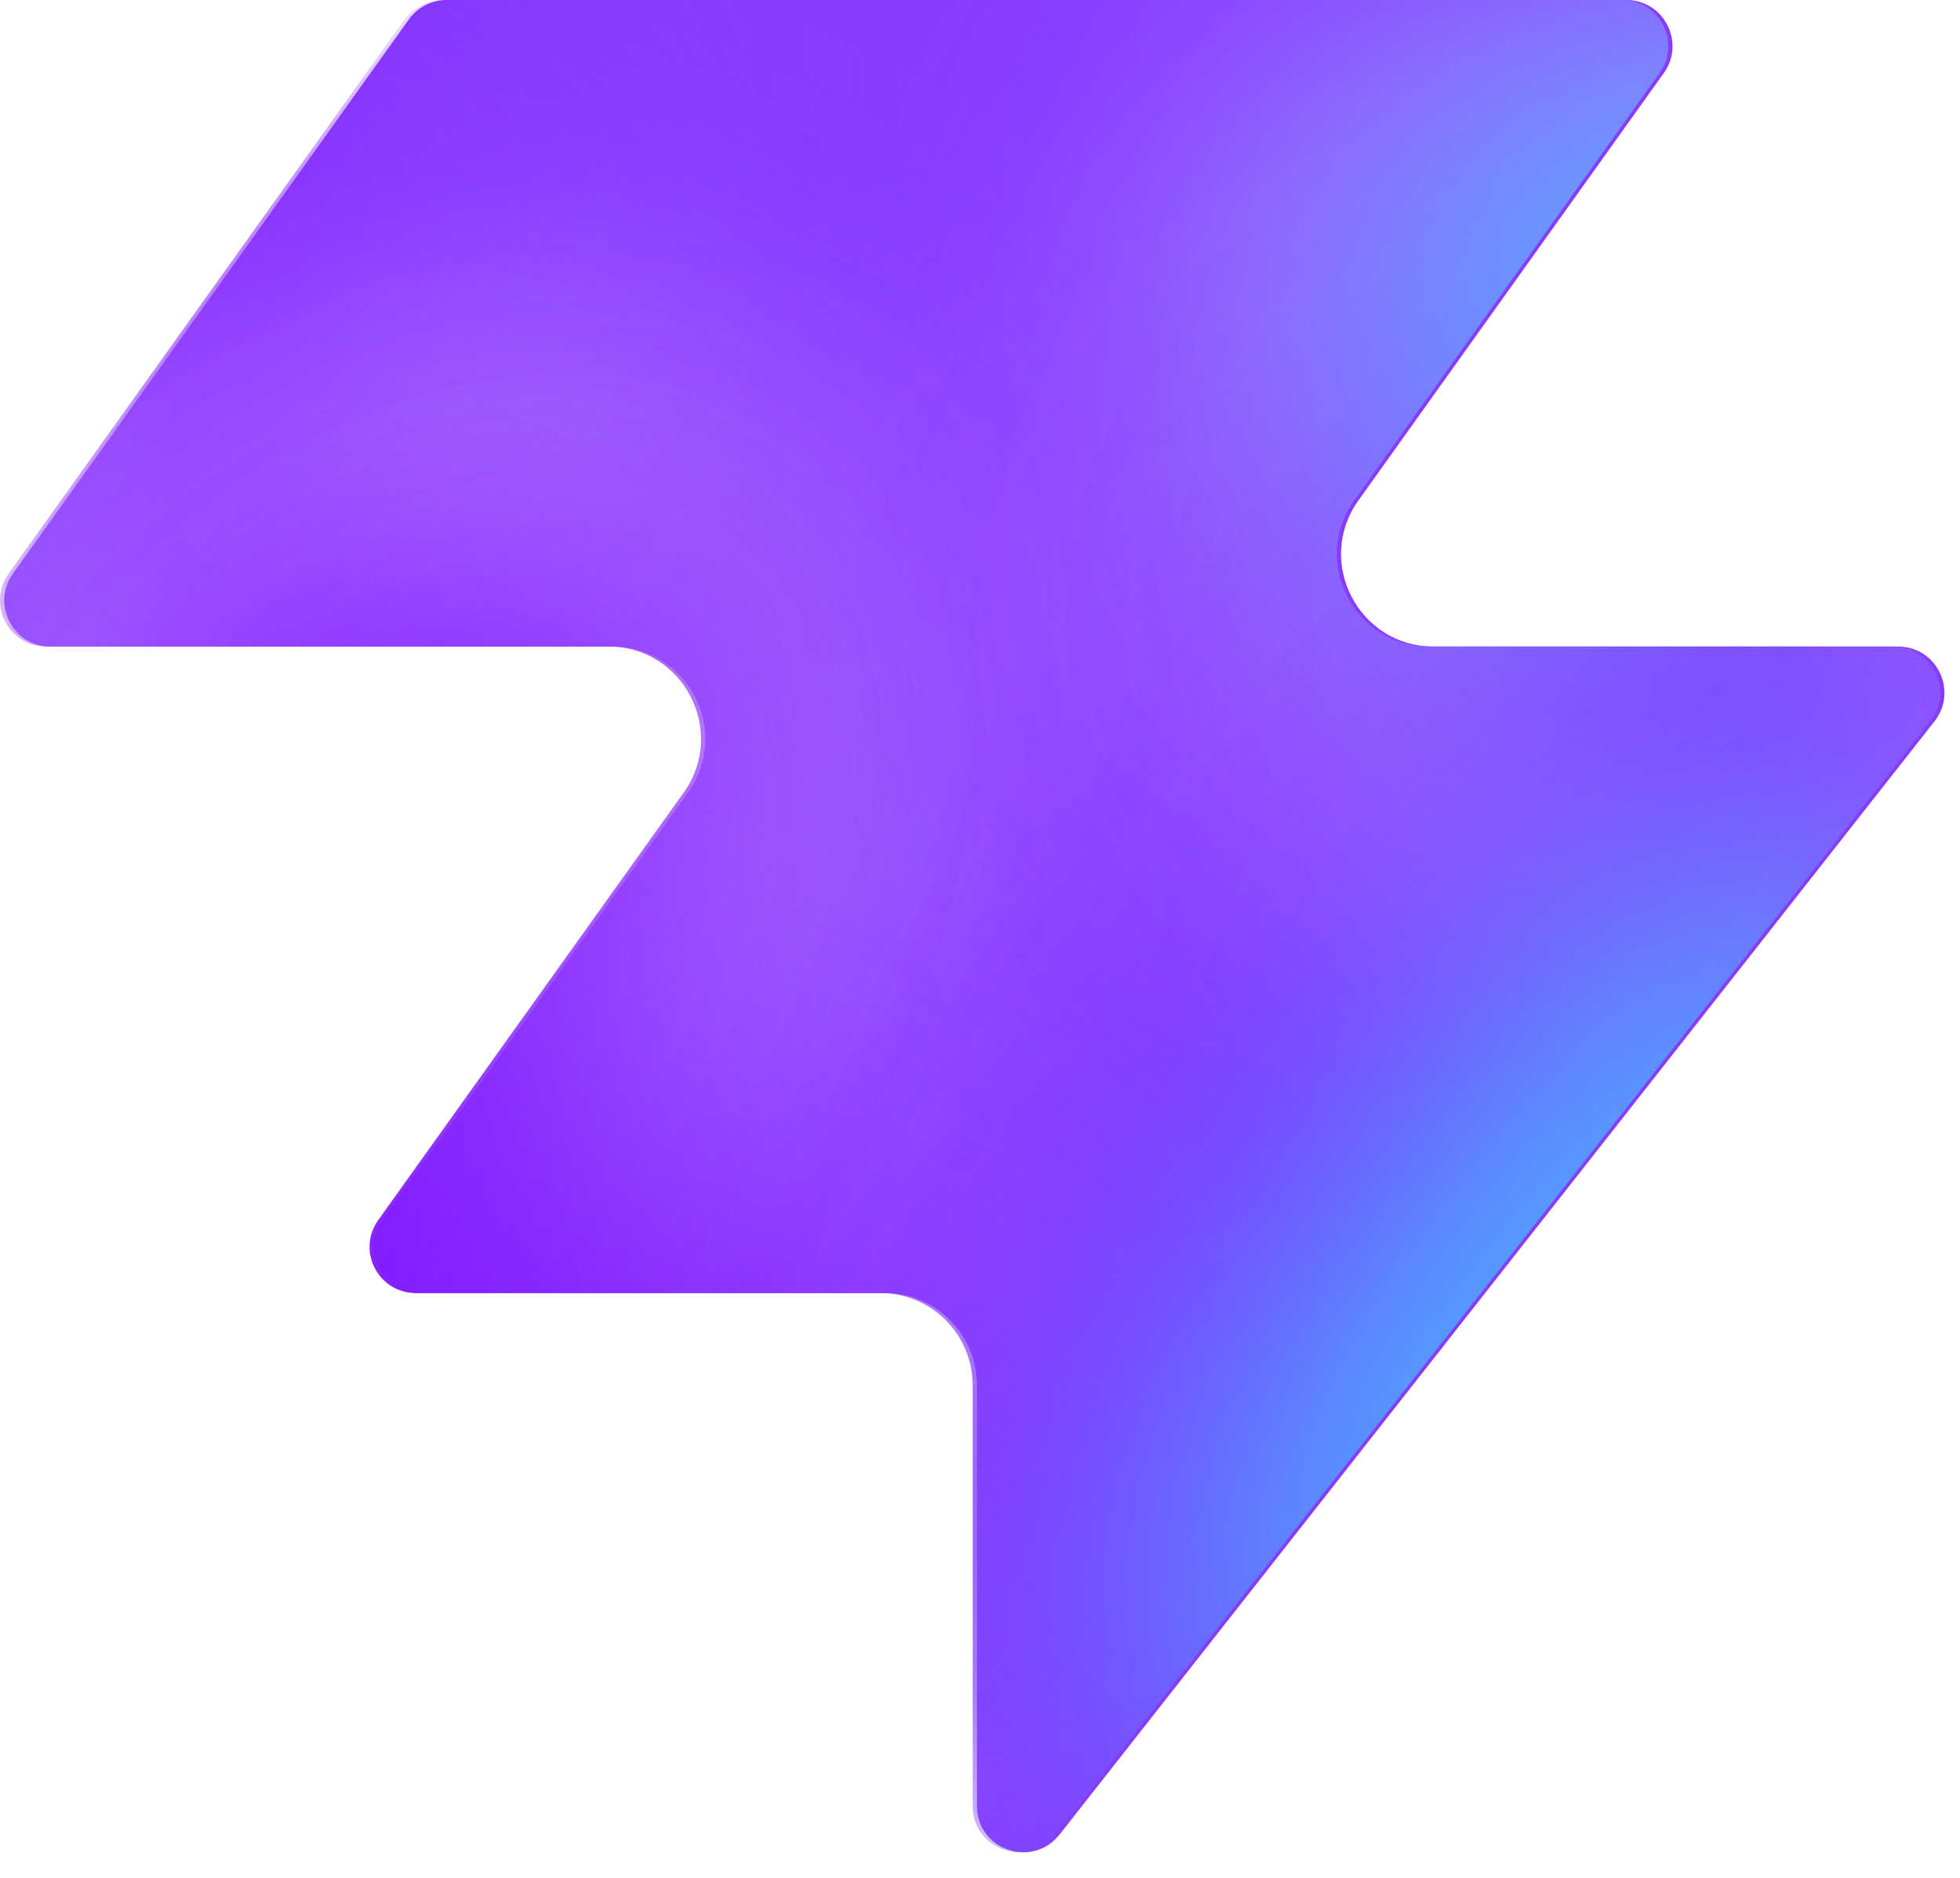
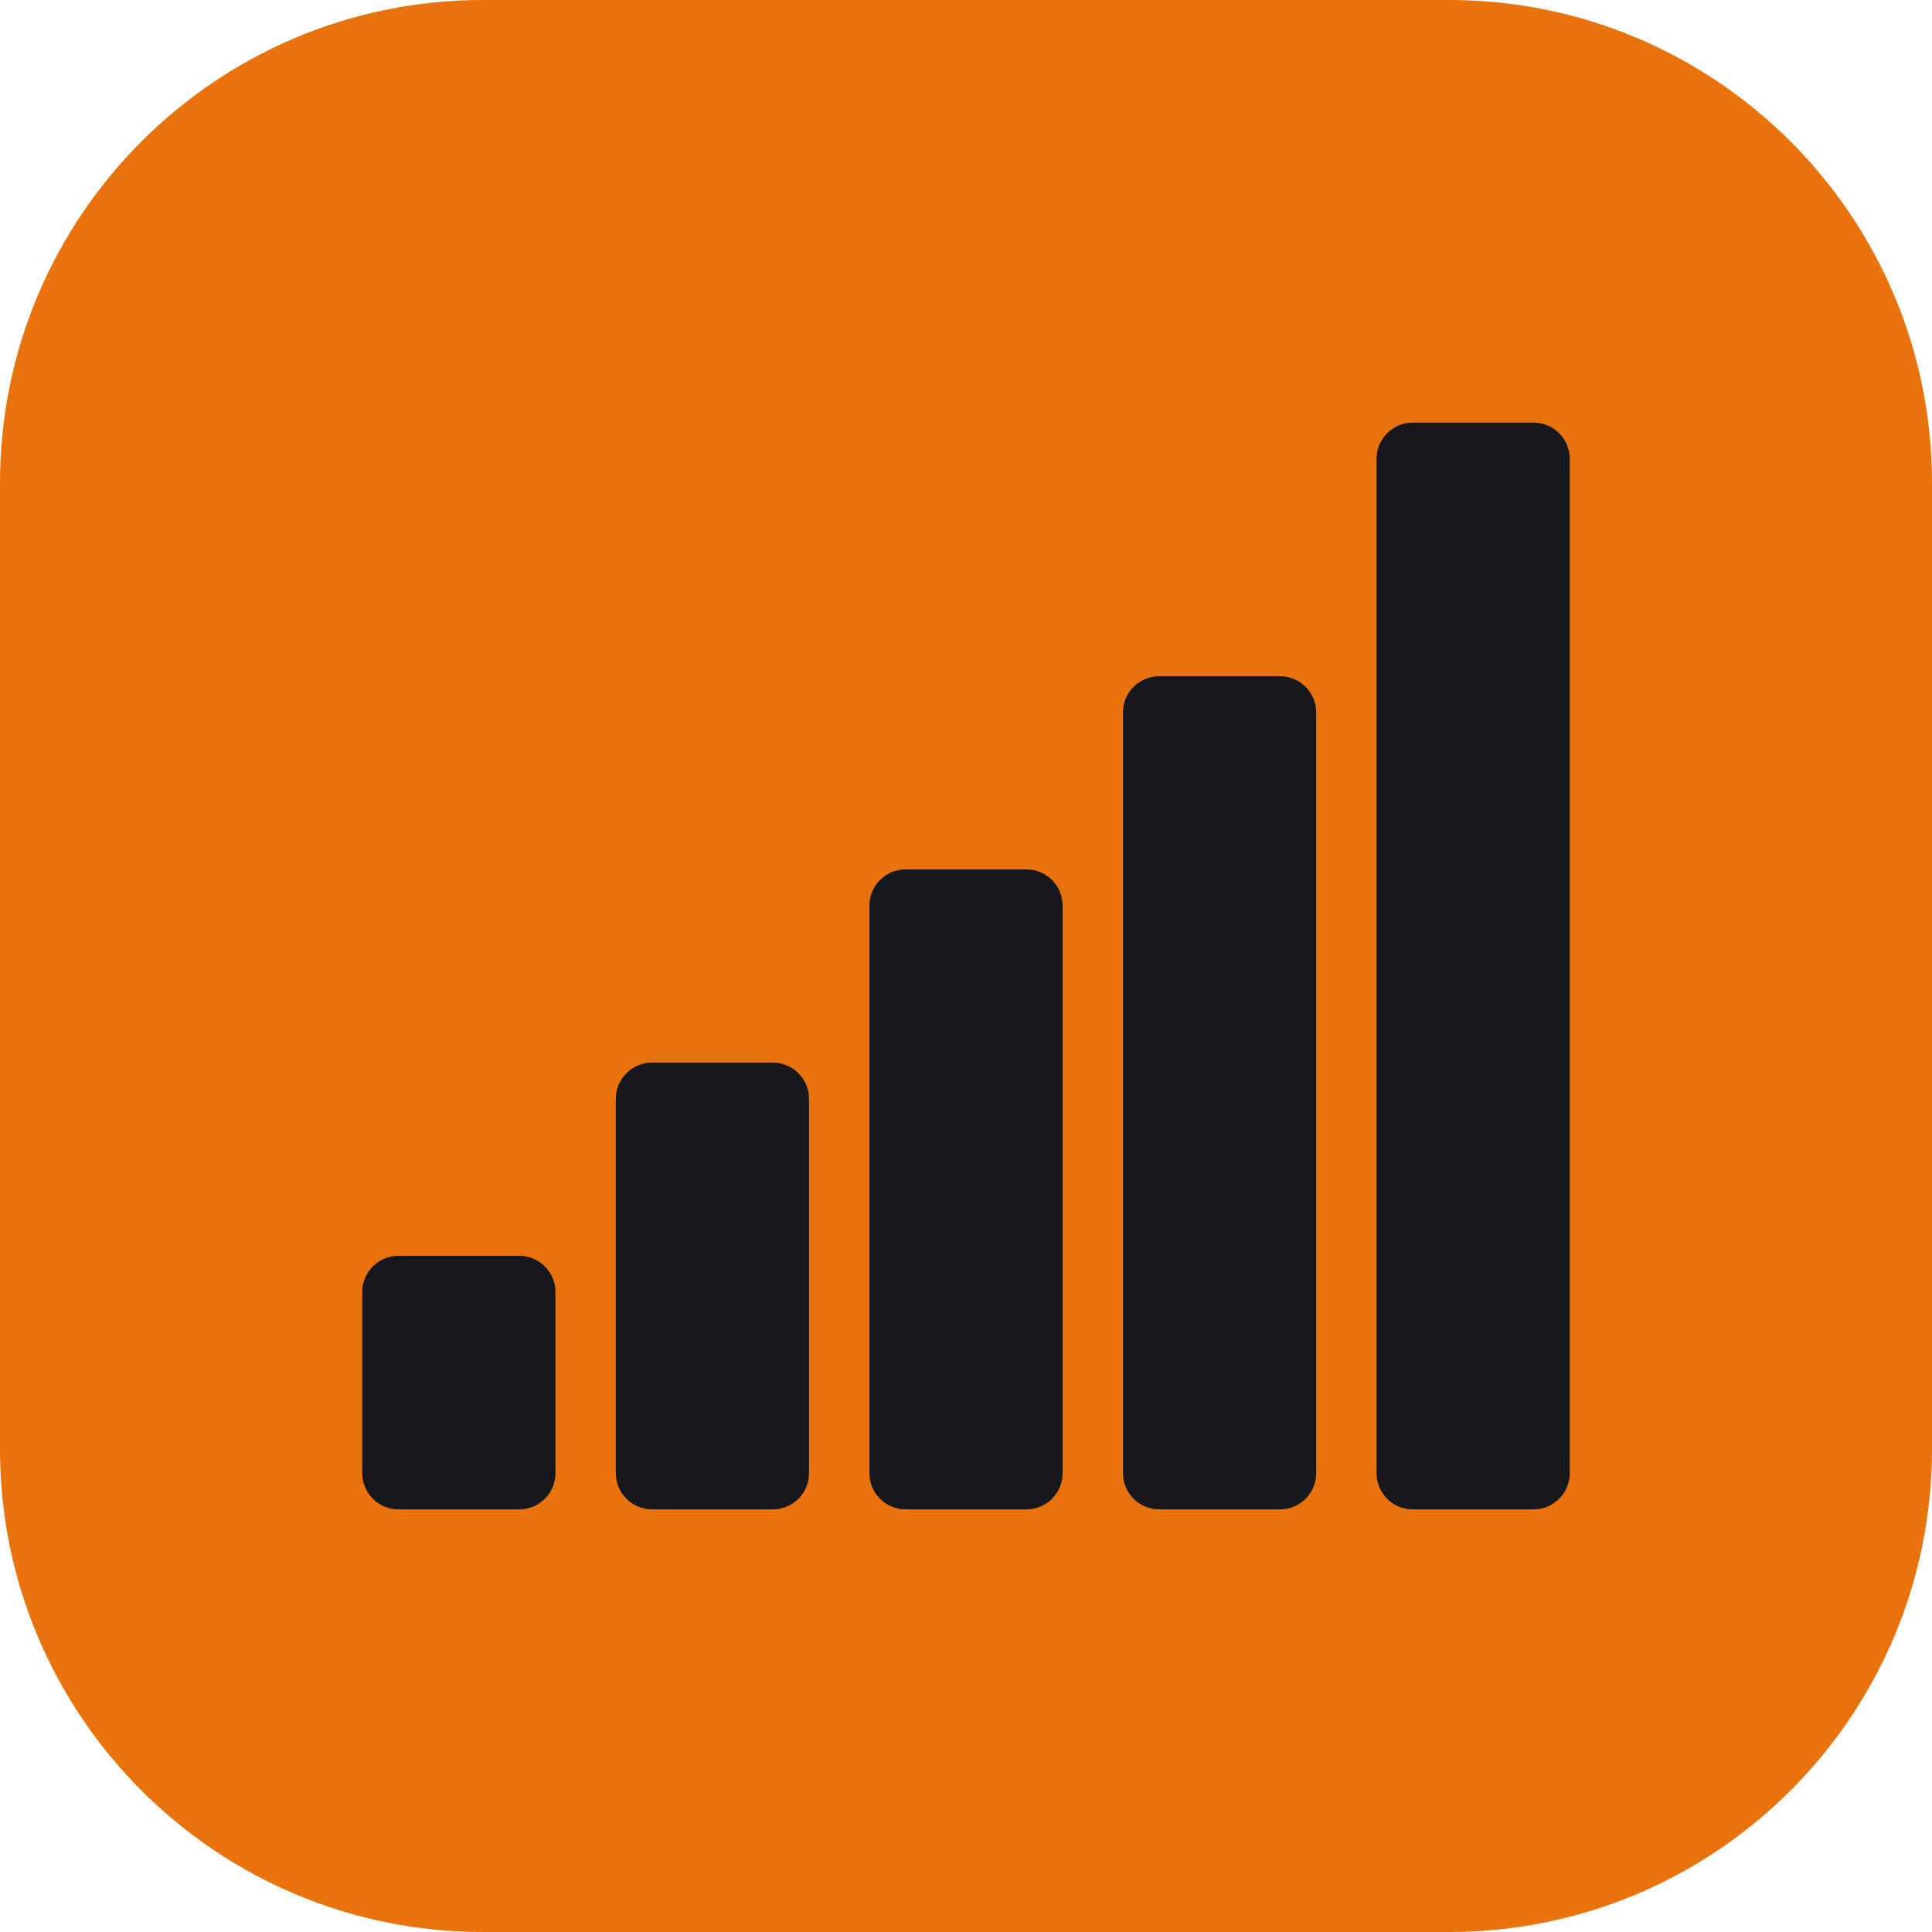
- <svg xmlns="http://www.w3.org/2000/svg" width="48" height="46" fill="none" viewBox="0 0 48 46">
-   <path fill="#863bff" d="M25.946 44.938c-.664.845-2.021.375-2.021-.698V33.937a2.26 2.26 0 0 0-2.262-2.262H10.287c-.92 0-1.456-1.04-.92-1.788l7.48-10.471c1.07-1.497 0-3.578-1.842-3.578H1.237c-.92 0-1.456-1.04-.92-1.788L10.013.474c.214-.297.556-.474.92-.474h28.894c.92 0 1.456 1.04.92 1.788l-7.48 10.471c-1.07 1.498 0 3.579 1.842 3.579h11.377c.943 0 1.473 1.088.89 1.83L25.947 44.94z" style="fill:#863bff;fill:color(display-p3 .525 .23 1);fill-opacity:1" />
-   <mask id="a" width="48" height="46" x="0" y="0" maskUnits="userSpaceOnUse" style="mask-type:alpha">
-     <path fill="#000" d="M25.842 44.938c-.664.844-2.021.375-2.021-.698V33.937a2.26 2.26 0 0 0-2.262-2.262H10.183c-.92 0-1.456-1.04-.92-1.788l7.48-10.471c1.07-1.498 0-3.579-1.842-3.579H1.133c-.92 0-1.456-1.04-.92-1.787L9.91.473c.214-.297.556-.474.92-.474h28.894c.92 0 1.456 1.04.92 1.788l-7.48 10.471c-1.07 1.498 0 3.578 1.842 3.578h11.377c.943 0 1.473 1.088.89 1.832L25.843 44.94z" style="fill:#000;fill-opacity:1" />
-   </mask>
-   <g mask="url(#a)">
-     <g filter="url(#b)">
-       <ellipse cx="5.508" cy="14.704" fill="#ede6ff" rx="5.508" ry="14.704" style="fill:#ede6ff;fill:color(display-p3 .927 .903 1);fill-opacity:1" transform="matrix(.00324 1 1 -.00324 -4.47 31.516)" />
-     </g>
-     <g filter="url(#c)">
-       <ellipse cx="10.399" cy="29.851" fill="#ede6ff" rx="10.399" ry="29.851" style="fill:#ede6ff;fill:color(display-p3 .927 .903 1);fill-opacity:1" transform="matrix(.00324 1 1 -.00324 -39.328 7.883)" />
-     </g>
-     <g filter="url(#d)">
-       <ellipse cx="5.508" cy="30.487" fill="#7e14ff" rx="5.508" ry="30.487" style="fill:#7e14ff;fill:color(display-p3 .492 .077 1);fill-opacity:1" transform="rotate(89.814 -25.913 -14.639)scale(1 -1)" />
-     </g>
-     <g filter="url(#e)">
-       <ellipse cx="5.508" cy="30.599" fill="#7e14ff" rx="5.508" ry="30.599" style="fill:#7e14ff;fill:color(display-p3 .492 .077 1);fill-opacity:1" transform="rotate(89.814 -32.644 -3.334)scale(1 -1)" />
-     </g>
-     <g filter="url(#f)">
-       <ellipse cx="5.508" cy="30.599" fill="#7e14ff" rx="5.508" ry="30.599" style="fill:#7e14ff;fill:color(display-p3 .492 .077 1);fill-opacity:1" transform="matrix(.00324 1 1 -.00324 -34.34 30.47)" />
-     </g>
-     <g filter="url(#g)">
-       <ellipse cx="14.072" cy="22.078" fill="#ede6ff" rx="14.072" ry="22.078" style="fill:#ede6ff;fill:color(display-p3 .927 .903 1);fill-opacity:1" transform="rotate(93.35 24.506 48.493)scale(-1 1)" />
-     </g>
-     <g filter="url(#h)">
-       <ellipse cx="3.47" cy="21.501" fill="#7e14ff" rx="3.47" ry="21.501" style="fill:#7e14ff;fill:color(display-p3 .492 .077 1);fill-opacity:1" transform="rotate(89.009 28.708 47.59)scale(-1 1)" />
-     </g>
-     <g filter="url(#i)">
-       <ellipse cx="3.47" cy="21.501" fill="#7e14ff" rx="3.47" ry="21.501" style="fill:#7e14ff;fill:color(display-p3 .492 .077 1);fill-opacity:1" transform="rotate(89.009 28.708 47.59)scale(-1 1)" />
-     </g>
-     <g filter="url(#j)">
-       <ellipse cx=".387" cy="8.972" fill="#7e14ff" rx="4.407" ry="29.108" style="fill:#7e14ff;fill:color(display-p3 .492 .077 1);fill-opacity:1" transform="rotate(39.51 .387 8.972)" />
-     </g>
-     <g filter="url(#k)">
-       <ellipse cx="47.523" cy="-6.092" fill="#7e14ff" rx="4.407" ry="29.108" style="fill:#7e14ff;fill:color(display-p3 .492 .077 1);fill-opacity:1" transform="rotate(37.892 47.523 -6.092)" />
-     </g>
-     <g filter="url(#l)">
-       <ellipse cx="41.412" cy="6.333" fill="#47bfff" rx="5.971" ry="9.665" style="fill:#47bfff;fill:color(display-p3 .28 .748 1);fill-opacity:1" transform="rotate(37.892 41.412 6.333)" />
-     </g>
-     <g filter="url(#m)">
-       <ellipse cx="-1.879" cy="38.332" fill="#7e14ff" rx="4.407" ry="29.108" style="fill:#7e14ff;fill:color(display-p3 .492 .077 1);fill-opacity:1" transform="rotate(37.892 -1.88 38.332)" />
-     </g>
-     <g filter="url(#n)">
-       <ellipse cx="-1.879" cy="38.332" fill="#7e14ff" rx="4.407" ry="29.108" style="fill:#7e14ff;fill:color(display-p3 .492 .077 1);fill-opacity:1" transform="rotate(37.892 -1.88 38.332)" />
-     </g>
-     <g filter="url(#o)">
-       <ellipse cx="35.651" cy="29.907" fill="#7e14ff" rx="4.407" ry="29.108" style="fill:#7e14ff;fill:color(display-p3 .492 .077 1);fill-opacity:1" transform="rotate(37.892 35.651 29.907)" />
-     </g>
-     <g filter="url(#p)">
-       <ellipse cx="38.418" cy="32.4" fill="#47bfff" rx="5.971" ry="15.297" style="fill:#47bfff;fill:color(display-p3 .28 .748 1);fill-opacity:1" transform="rotate(37.892 38.418 32.4)" />
-     </g>
+ <svg xmlns="http://www.w3.org/2000/svg" width="32" height="32" viewBox="0 0 32 32">
+   <rect width="32" height="32" rx="8" fill="#e8730c" />
+   <g fill="#16181b">
+     <rect x="6" y="20.8" width="3.2" height="4.2" rx=".6" />
+     <rect x="10.2" y="17.6" width="3.2" height="7.4" rx=".6" />
+     <rect x="14.4" y="14.4" width="3.2" height="10.6" rx=".6" />
+     <rect x="18.6" y="11.2" width="3.2" height="13.8" rx=".6" />
+     <rect x="22.8" y="7" width="3.2" height="18" rx=".6" />
  </g>
-   <defs>
-     <filter id="b" width="60.045" height="41.654" x="-19.77" y="16.149" color-interpolation-filters="sRGB" filterUnits="userSpaceOnUse">
-       <feFlood flood-opacity="0" result="BackgroundImageFix" />
-       <feBlend in="SourceGraphic" in2="BackgroundImageFix" result="shape" />
-       <feGaussianBlur result="effect1_foregroundBlur_2002_17158" stdDeviation="7.659" />
-     </filter>
-     <filter id="c" width="90.34" height="51.437" x="-54.613" y="-7.533" color-interpolation-filters="sRGB" filterUnits="userSpaceOnUse">
-       <feFlood flood-opacity="0" result="BackgroundImageFix" />
-       <feBlend in="SourceGraphic" in2="BackgroundImageFix" result="shape" />
-       <feGaussianBlur result="effect1_foregroundBlur_2002_17158" stdDeviation="7.659" />
-     </filter>
-     <filter id="d" width="79.355" height="29.4" x="-49.64" y="2.03" color-interpolation-filters="sRGB" filterUnits="userSpaceOnUse">
-       <feFlood flood-opacity="0" result="BackgroundImageFix" />
-       <feBlend in="SourceGraphic" in2="BackgroundImageFix" result="shape" />
-       <feGaussianBlur result="effect1_foregroundBlur_2002_17158" stdDeviation="4.596" />
-     </filter>
-     <filter id="e" width="79.579" height="29.4" x="-45.045" y="20.029" color-interpolation-filters="sRGB" filterUnits="userSpaceOnUse">
-       <feFlood flood-opacity="0" result="BackgroundImageFix" />
-       <feBlend in="SourceGraphic" in2="BackgroundImageFix" result="shape" />
-       <feGaussianBlur result="effect1_foregroundBlur_2002_17158" stdDeviation="4.596" />
-     </filter>
-     <filter id="f" width="79.579" height="29.4" x="-43.513" y="21.178" color-interpolation-filters="sRGB" filterUnits="userSpaceOnUse">
-       <feFlood flood-opacity="0" result="BackgroundImageFix" />
-       <feBlend in="SourceGraphic" in2="BackgroundImageFix" result="shape" />
-       <feGaussianBlur result="effect1_foregroundBlur_2002_17158" stdDeviation="4.596" />
-     </filter>
-     <filter id="g" width="74.749" height="58.852" x="15.756" y="-17.901" color-interpolation-filters="sRGB" filterUnits="userSpaceOnUse">
-       <feFlood flood-opacity="0" result="BackgroundImageFix" />
-       <feBlend in="SourceGraphic" in2="BackgroundImageFix" result="shape" />
-       <feGaussianBlur result="effect1_foregroundBlur_2002_17158" stdDeviation="7.659" />
-     </filter>
-     <filter id="h" width="61.377" height="25.362" x="23.548" y="2.284" color-interpolation-filters="sRGB" filterUnits="userSpaceOnUse">
-       <feFlood flood-opacity="0" result="BackgroundImageFix" />
-       <feBlend in="SourceGraphic" in2="BackgroundImageFix" result="shape" />
-       <feGaussianBlur result="effect1_foregroundBlur_2002_17158" stdDeviation="4.596" />
-     </filter>
-     <filter id="i" width="61.377" height="25.362" x="23.548" y="2.284" color-interpolation-filters="sRGB" filterUnits="userSpaceOnUse">
-       <feFlood flood-opacity="0" result="BackgroundImageFix" />
-       <feBlend in="SourceGraphic" in2="BackgroundImageFix" result="shape" />
-       <feGaussianBlur result="effect1_foregroundBlur_2002_17158" stdDeviation="4.596" />
-     </filter>
-     <filter id="j" width="56.045" height="63.649" x="-27.636" y="-22.853" color-interpolation-filters="sRGB" filterUnits="userSpaceOnUse">
-       <feFlood flood-opacity="0" result="BackgroundImageFix" />
-       <feBlend in="SourceGraphic" in2="BackgroundImageFix" result="shape" />
-       <feGaussianBlur result="effect1_foregroundBlur_2002_17158" stdDeviation="4.596" />
-     </filter>
-     <filter id="k" width="54.814" height="64.646" x="20.116" y="-38.415" color-interpolation-filters="sRGB" filterUnits="userSpaceOnUse">
-       <feFlood flood-opacity="0" result="BackgroundImageFix" />
-       <feBlend in="SourceGraphic" in2="BackgroundImageFix" result="shape" />
-       <feGaussianBlur result="effect1_foregroundBlur_2002_17158" stdDeviation="4.596" />
-     </filter>
-     <filter id="l" width="33.541" height="35.313" x="24.641" y="-11.323" color-interpolation-filters="sRGB" filterUnits="userSpaceOnUse">
-       <feFlood flood-opacity="0" result="BackgroundImageFix" />
-       <feBlend in="SourceGraphic" in2="BackgroundImageFix" result="shape" />
-       <feGaussianBlur result="effect1_foregroundBlur_2002_17158" stdDeviation="4.596" />
-     </filter>
-     <filter id="m" width="54.814" height="64.646" x="-29.286" y="6.009" color-interpolation-filters="sRGB" filterUnits="userSpaceOnUse">
-       <feFlood flood-opacity="0" result="BackgroundImageFix" />
-       <feBlend in="SourceGraphic" in2="BackgroundImageFix" result="shape" />
-       <feGaussianBlur result="effect1_foregroundBlur_2002_17158" stdDeviation="4.596" />
-     </filter>
-     <filter id="n" width="54.814" height="64.646" x="-29.286" y="6.009" color-interpolation-filters="sRGB" filterUnits="userSpaceOnUse">
-       <feFlood flood-opacity="0" result="BackgroundImageFix" />
-       <feBlend in="SourceGraphic" in2="BackgroundImageFix" result="shape" />
-       <feGaussianBlur result="effect1_foregroundBlur_2002_17158" stdDeviation="4.596" />
-     </filter>
-     <filter id="o" width="54.814" height="64.646" x="8.244" y="-2.416" color-interpolation-filters="sRGB" filterUnits="userSpaceOnUse">
-       <feFlood flood-opacity="0" result="BackgroundImageFix" />
-       <feBlend in="SourceGraphic" in2="BackgroundImageFix" result="shape" />
-       <feGaussianBlur result="effect1_foregroundBlur_2002_17158" stdDeviation="4.596" />
-     </filter>
-     <filter id="p" width="39.409" height="43.623" x="18.713" y="10.588" color-interpolation-filters="sRGB" filterUnits="userSpaceOnUse">
-       <feFlood flood-opacity="0" result="BackgroundImageFix" />
-       <feBlend in="SourceGraphic" in2="BackgroundImageFix" result="shape" />
-       <feGaussianBlur result="effect1_foregroundBlur_2002_17158" stdDeviation="4.596" />
-     </filter>
-   </defs>
</svg>
